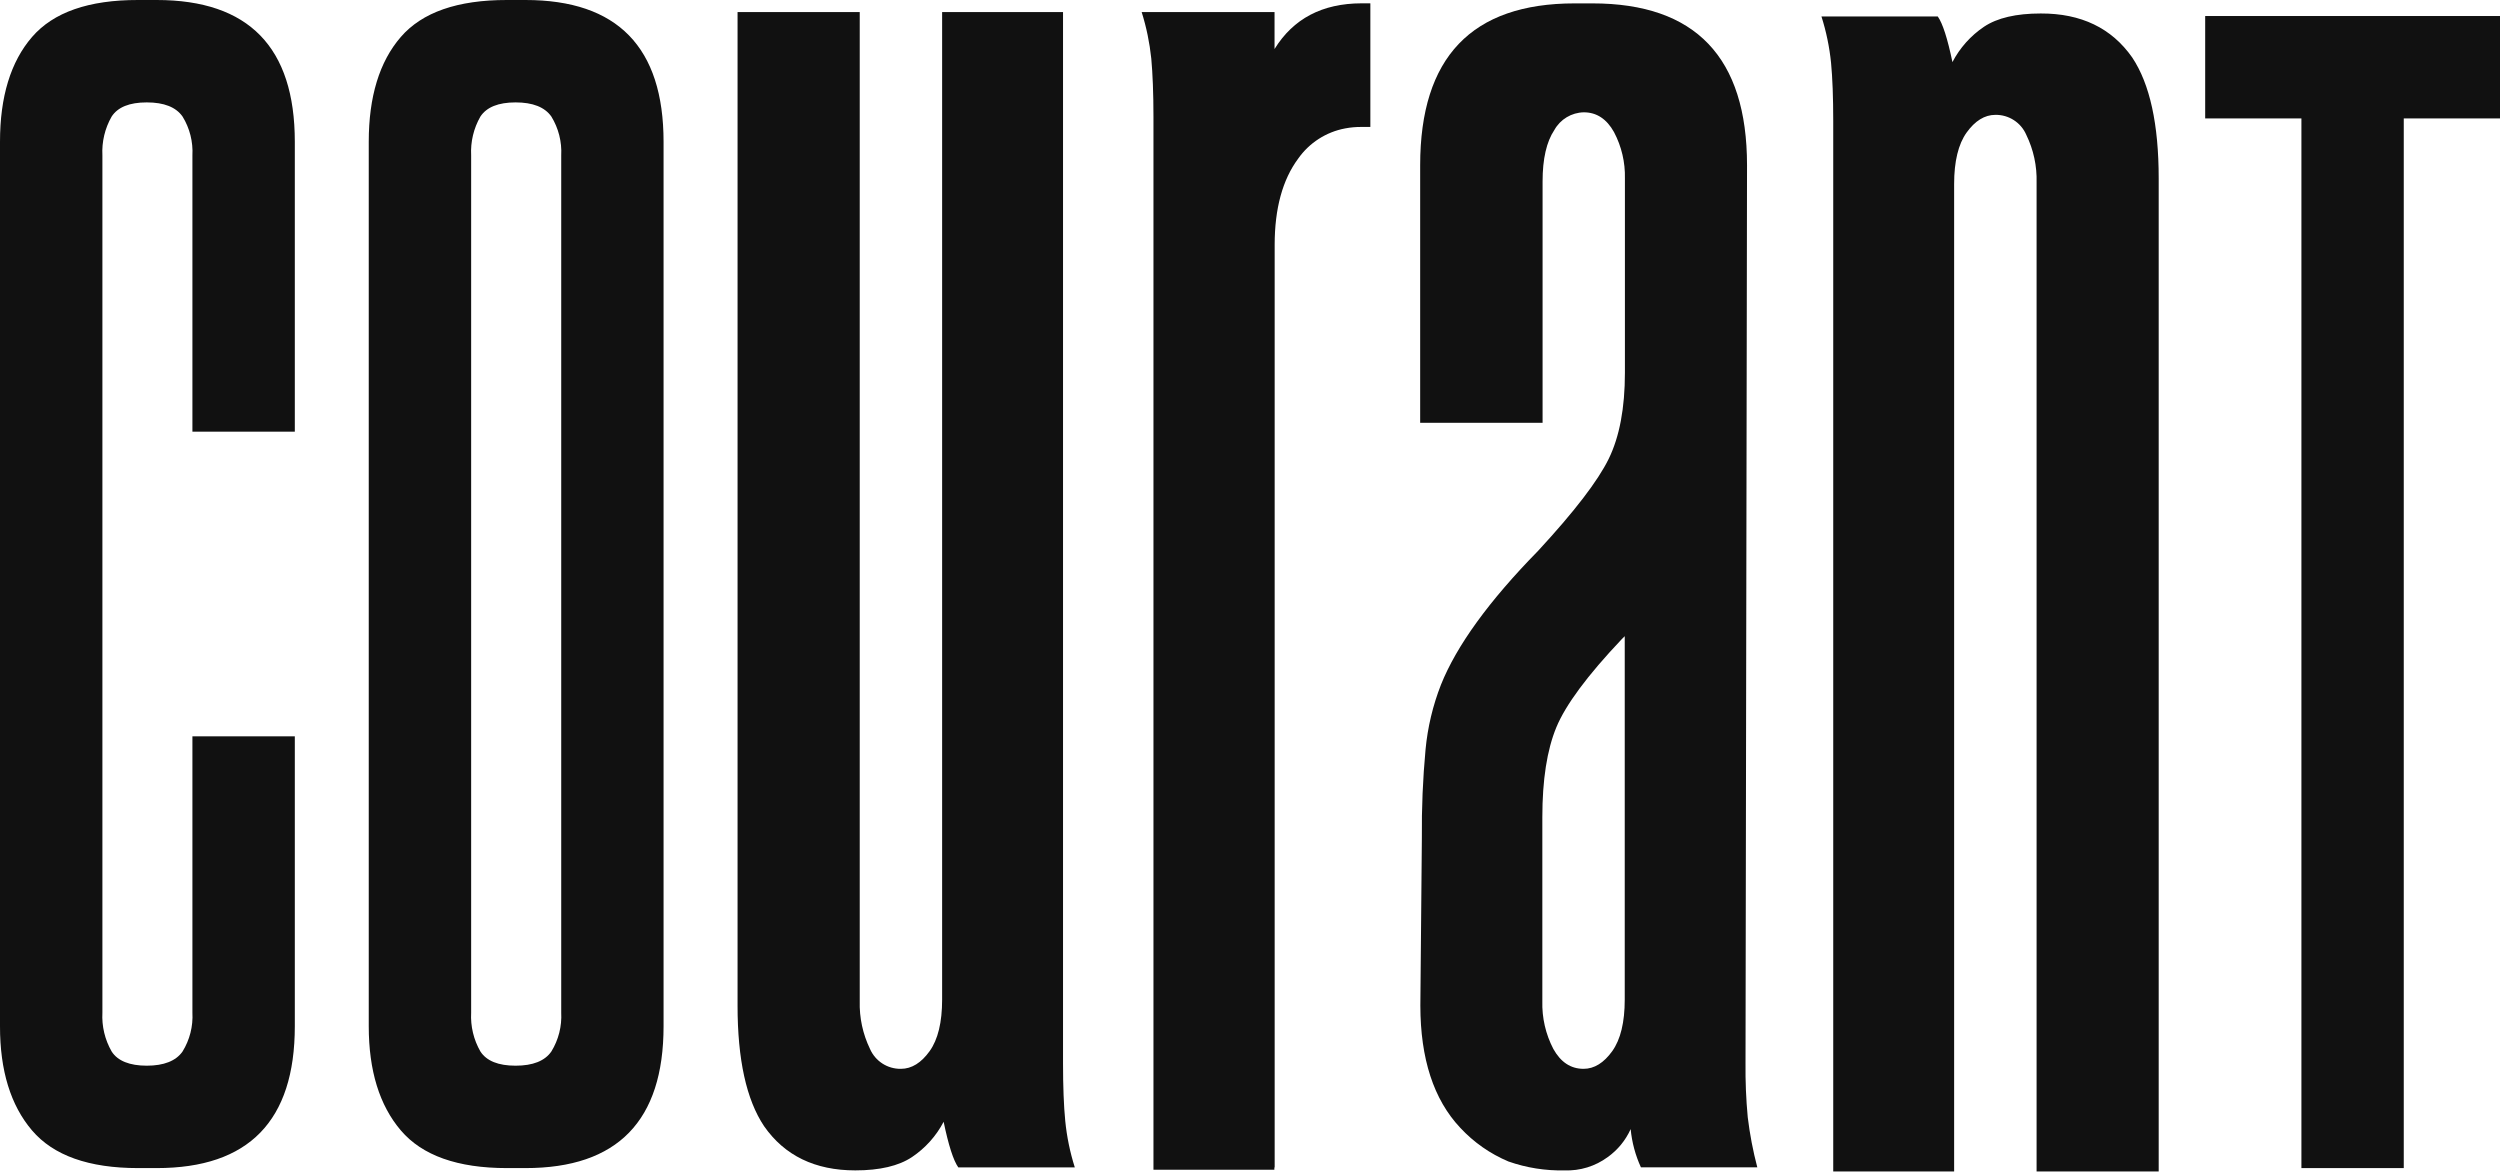
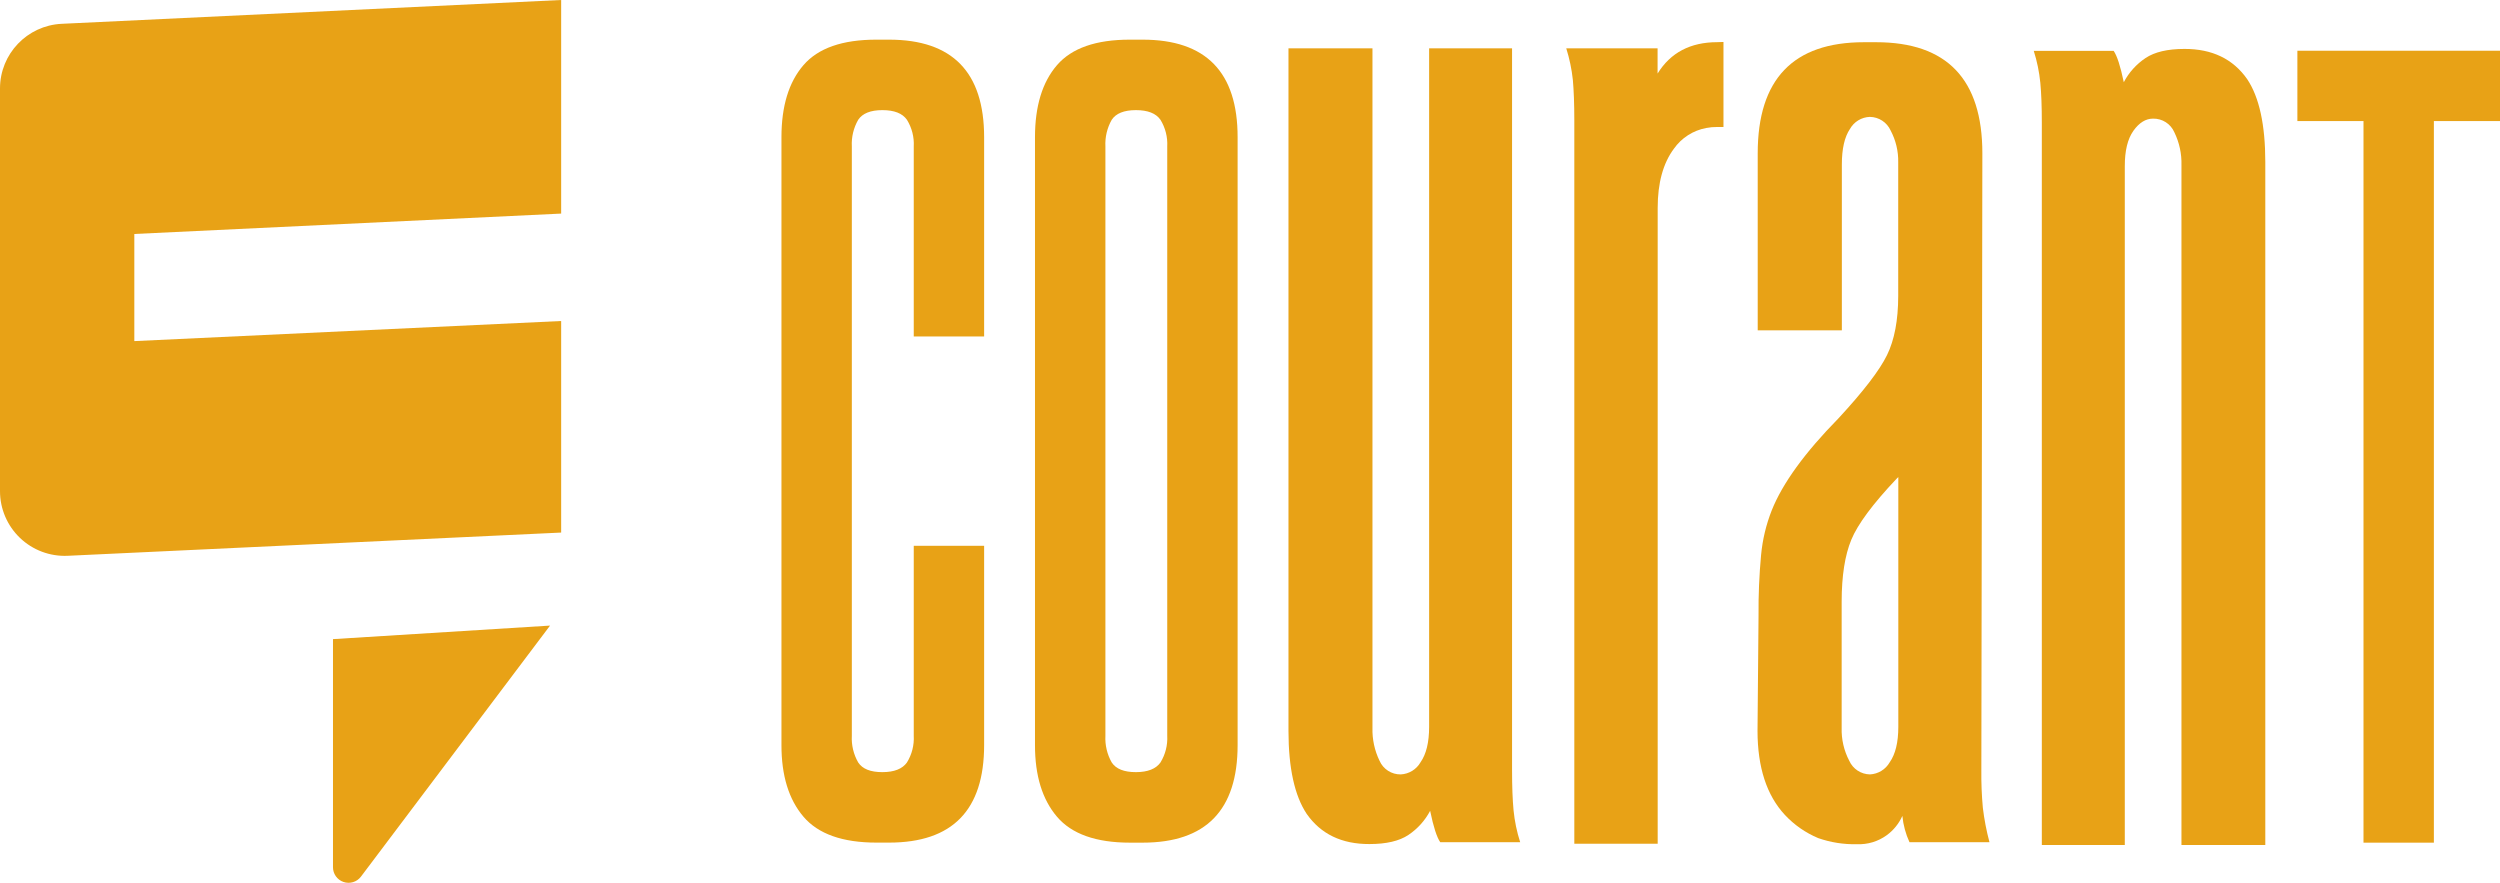
- <svg xmlns="http://www.w3.org/2000/svg" viewBox="0 0 413.56 193.79">
+ <svg xmlns="http://www.w3.org/2000/svg" viewBox="0 0 517.59 182.75">
  <defs>
-     <style>.cls-1{fill:#111;}</style>
+     <style>.cls-1{fill:#e8a216;}</style>
  </defs>
  <g id="Layer_2" data-name="Layer 2">
    <g id="Layer_1-2" data-name="Layer 1">
-       <path class="cls-1" d="M48.77,121.81v47.95q0,23.48-22.86,23.47H22.85q-12.24,0-17.55-6.23T0,169.76V23.46Q0,12.26,5.3,6.12T22.85,0h3.06Q48.77,0,48.77,23.46V71.41H31.83V25.71a11.11,11.11,0,0,0-1.63-6.43q-1.64-2.34-5.92-2.34c-2.86,0-4.79.78-5.81,2.34a11.7,11.7,0,0,0-1.53,6.43V167.52a11.64,11.64,0,0,0,1.53,6.42c1,1.57,3,2.35,5.81,2.35s4.83-.78,5.92-2.35a11.05,11.05,0,0,0,1.63-6.42V121.81Z" />
-       <path class="cls-1" d="M109.77,23.46v146.3q0,23.48-22.85,23.47H83.86q-12.24,0-17.55-6.23T61,169.76V23.46q0-11.21,5.3-17.34T83.86,0h3.06Q109.77,0,109.77,23.46ZM92.84,25.71a11.18,11.18,0,0,0-1.63-6.43q-1.65-2.34-5.92-2.34t-5.82,2.34a11.7,11.7,0,0,0-1.53,6.43V167.52a11.64,11.64,0,0,0,1.53,6.42q1.53,2.35,5.82,2.35t5.92-2.35a11.13,11.13,0,0,0,1.63-6.42Z" />
-       <path class="cls-1" d="M126.4,186.3q-4.4-6.57-4.39-20V2h20.21V165.61a17.08,17.08,0,0,0,1.7,7.91,5.48,5.48,0,0,0,5.11,3.29c1.79,0,3.37-1,4.75-2.92s2.07-4.79,2.07-8.52V2h20V175.83q0,5.85.37,9.62a37.79,37.79,0,0,0,1.58,7.67H158.53c-.81-1.14-1.62-3.65-2.43-7.55a15.91,15.91,0,0,1-5.24,5.84c-2.19,1.46-5.32,2.2-9.37,2.2Q131.5,193.61,126.4,186.3Z" />
-       <path class="cls-1" d="M258.79,193.61a26.17,26.17,0,0,1-9.25-1.47,23.06,23.06,0,0,1-8-5.6q-6.57-7-6.58-20.2l.25-27.75a144,144,0,0,1,.61-14.61,39.63,39.63,0,0,1,2.55-10.71q3.9-9.73,16.07-22.15,9-9.74,11.68-15.22t2.68-14.24V29.53A15.62,15.62,0,0,0,267,21.86c-1.22-2.19-2.89-3.28-5-3.28a5.7,5.7,0,0,0-4.87,2.92c-1.3,1.94-1.95,4.79-1.95,8.52V69.94H234.93V27.34Q234.93.56,260.49.56h2.93Q289,.56,289,27.34l-.25,148.49a86.18,86.18,0,0,0,.37,9,62.16,62.16,0,0,0,1.58,8.28H271.45a19.65,19.65,0,0,1-1.7-6.33,11.48,11.48,0,0,1-3.78,4.62A11.32,11.32,0,0,1,258.79,193.61Zm9.49-87.88q-8.52,9-10.83,14.6c-1.54,3.74-2.31,8.68-2.31,14.85v30.43a16.14,16.14,0,0,0,1.82,7.91c1.22,2.19,2.88,3.29,5,3.29,1.78,0,3.36-1,4.74-2.92s2.07-4.79,2.07-8.52V105.24Z" />
-       <path class="cls-1" d="M413.56,19.59H397.64V193.23H380.71V19.59H364.79V2.65h48.77Z" />
-       <path class="cls-1" d="M352.72,9.51q4.38,6.57,4.38,20V193.79H336.9V30.2a16.92,16.92,0,0,0-1.71-7.91A5.47,5.47,0,0,0,330.08,19c-1.78,0-3.37,1-4.75,2.92s-2.07,4.79-2.07,8.52V193.79h-20V20c0-3.89-.12-7.1-.36-9.61a37.69,37.69,0,0,0-1.59-7.67h19.24q1.21,1.69,2.43,7.55a15.91,15.91,0,0,1,5.23-5.85q3.28-2.19,9.38-2.19Q347.6,2.2,352.72,9.51Z" />
-       <path class="cls-1" d="M226.69.55V21h-1.46a13.84,13.84,0,0,0-2.7.24,12.26,12.26,0,0,0-7.78,5q-3.88,5.24-3.89,14.23V193.13h-.05v.37h-20V19.33c0-3.89-.13-7.11-.36-9.64A39.3,39.3,0,0,0,188.86,2h19.26a0,0,0,0,0,0,0h2.72V8.11Q215.49.57,225.23.55Z" />
+       <path class="cls-1" d="M203.75,113v41.26q0,20.19-19.67,20.19h-2.63q-10.53,0-15.1-5.36t-4.56-14.83V28.4q0-9.64,4.56-14.92t15.1-5.27h2.63q19.66,0,19.67,20.19V69.66H189.18V30.33a9.53,9.53,0,0,0-1.41-5.53c-.94-1.34-2.63-2-5.09-2s-4.12.68-5,2a10,10,0,0,0-1.32,5.53v122a10,10,0,0,0,1.32,5.53c.88,1.34,2.54,2,5,2s4.15-.68,5.09-2a9.53,9.53,0,0,0,1.41-5.53V113Z" />
+       <path class="cls-1" d="M256.23,28.4V154.27q0,20.19-19.66,20.19h-2.63q-10.53,0-15.1-5.36t-4.56-14.83V28.4q0-9.64,4.56-14.92t15.1-5.27h2.63Q256.24,8.21,256.23,28.4Zm-14.57,1.93a9.61,9.61,0,0,0-1.4-5.53c-.94-1.34-2.63-2-5.09-2s-4.13.68-5,2a10.12,10.12,0,0,0-1.31,5.53v122a10.12,10.12,0,0,0,1.31,5.53c.88,1.34,2.55,2,5,2s4.15-.68,5.09-2a9.61,9.61,0,0,0,1.4-5.53Z" />
+       <path class="cls-1" d="M270.53,168.5q-3.76-5.66-3.77-17.18V10h17.39V150.7a14.68,14.68,0,0,0,1.46,6.8,4.71,4.71,0,0,0,4.4,2.83,5,5,0,0,0,4.09-2.51c1.18-1.68,1.78-4.12,1.78-7.33V10h17.17V159.49q0,5,.31,8.28a31.85,31.85,0,0,0,1.37,6.59H298.18c-.7-1-1.4-3.14-2.09-6.49a13.7,13.7,0,0,1-4.51,5q-2.82,1.88-8.06,1.88Q274.93,174.78,270.53,168.5Z" />
+       <path class="cls-1" d="M384.44,174.78a22.61,22.61,0,0,1-8-1.26,20,20,0,0,1-6.91-4.81q-5.65-6.08-5.66-17.39l.21-23.87a124.33,124.33,0,0,1,.53-12.57,33.77,33.77,0,0,1,2.2-9.21q3.34-8.39,13.82-19.06,7.74-8.37,10.05-13.09T393,61.27V33.62a13.48,13.48,0,0,0-1.57-6.6,4.79,4.79,0,0,0-4.3-2.82A4.92,4.92,0,0,0,383,26.71c-1.12,1.67-1.67,4.12-1.67,7.33V68.39H363.91V31.74q0-23,22-23h2.51q22,0,22,23l-.21,127.75a75.86,75.86,0,0,0,.31,7.75,52,52,0,0,0,1.37,7.12H395.33a16.92,16.92,0,0,1-1.47-5.44,10,10,0,0,1-3.24,4A9.78,9.78,0,0,1,384.44,174.78Zm8.17-75.61q-7.33,7.76-9.32,12.57t-2,12.78V150.7a13.76,13.76,0,0,0,1.57,6.8,4.77,4.77,0,0,0,4.29,2.83,5,5,0,0,0,4.09-2.51c1.18-1.68,1.78-4.12,1.78-7.33V98.76Z" />
+       <path class="cls-1" d="M517.59,25.07H503.9V174.46H489.33V25.07H475.64V10.5h42Z" />
+       <path class="cls-1" d="M465.25,16.39Q469,22,469,33.57V174.94H451.64V34.2a14.57,14.57,0,0,0-1.47-6.81,4.7,4.7,0,0,0-4.4-2.83q-2.29,0-4.08,2.52t-1.78,7.33V174.94H422.73V25.4q0-5-.31-8.27a32.43,32.43,0,0,0-1.36-6.6H437.6c.7,1,1.4,3.14,2.1,6.49a13.66,13.66,0,0,1,4.5-5q2.83-1.89,8.06-1.89Q460.86,10.11,465.25,16.39Z" />
+       <path class="cls-1" d="M356.82,8.69v17.6h-1.26a11.57,11.57,0,0,0-2.32.21,10.54,10.54,0,0,0-6.69,4.3c-2.23,3-3.35,7.09-3.35,12.24V174.37h0v.32H325.94V24.85c0-3.35-.11-6.12-.3-8.29A33.83,33.83,0,0,0,324.27,10h16.57s0,0,0,0h2.34v5.23q4-6.49,12.36-6.5Z" />
+       <path class="cls-1" d="M68.94,132.32v47.2a3.22,3.22,0,0,0,5.77,2l39.17-52Z" />
+       <path class="cls-1" d="M27.81,48.44V70.62l88.37-4.16v43.8L14,115.07A13.4,13.4,0,0,1,0,101.68V18.32A13.41,13.41,0,0,1,12.76,4.93L116.18,0V44.22Z" />
    </g>
  </g>
</svg>
